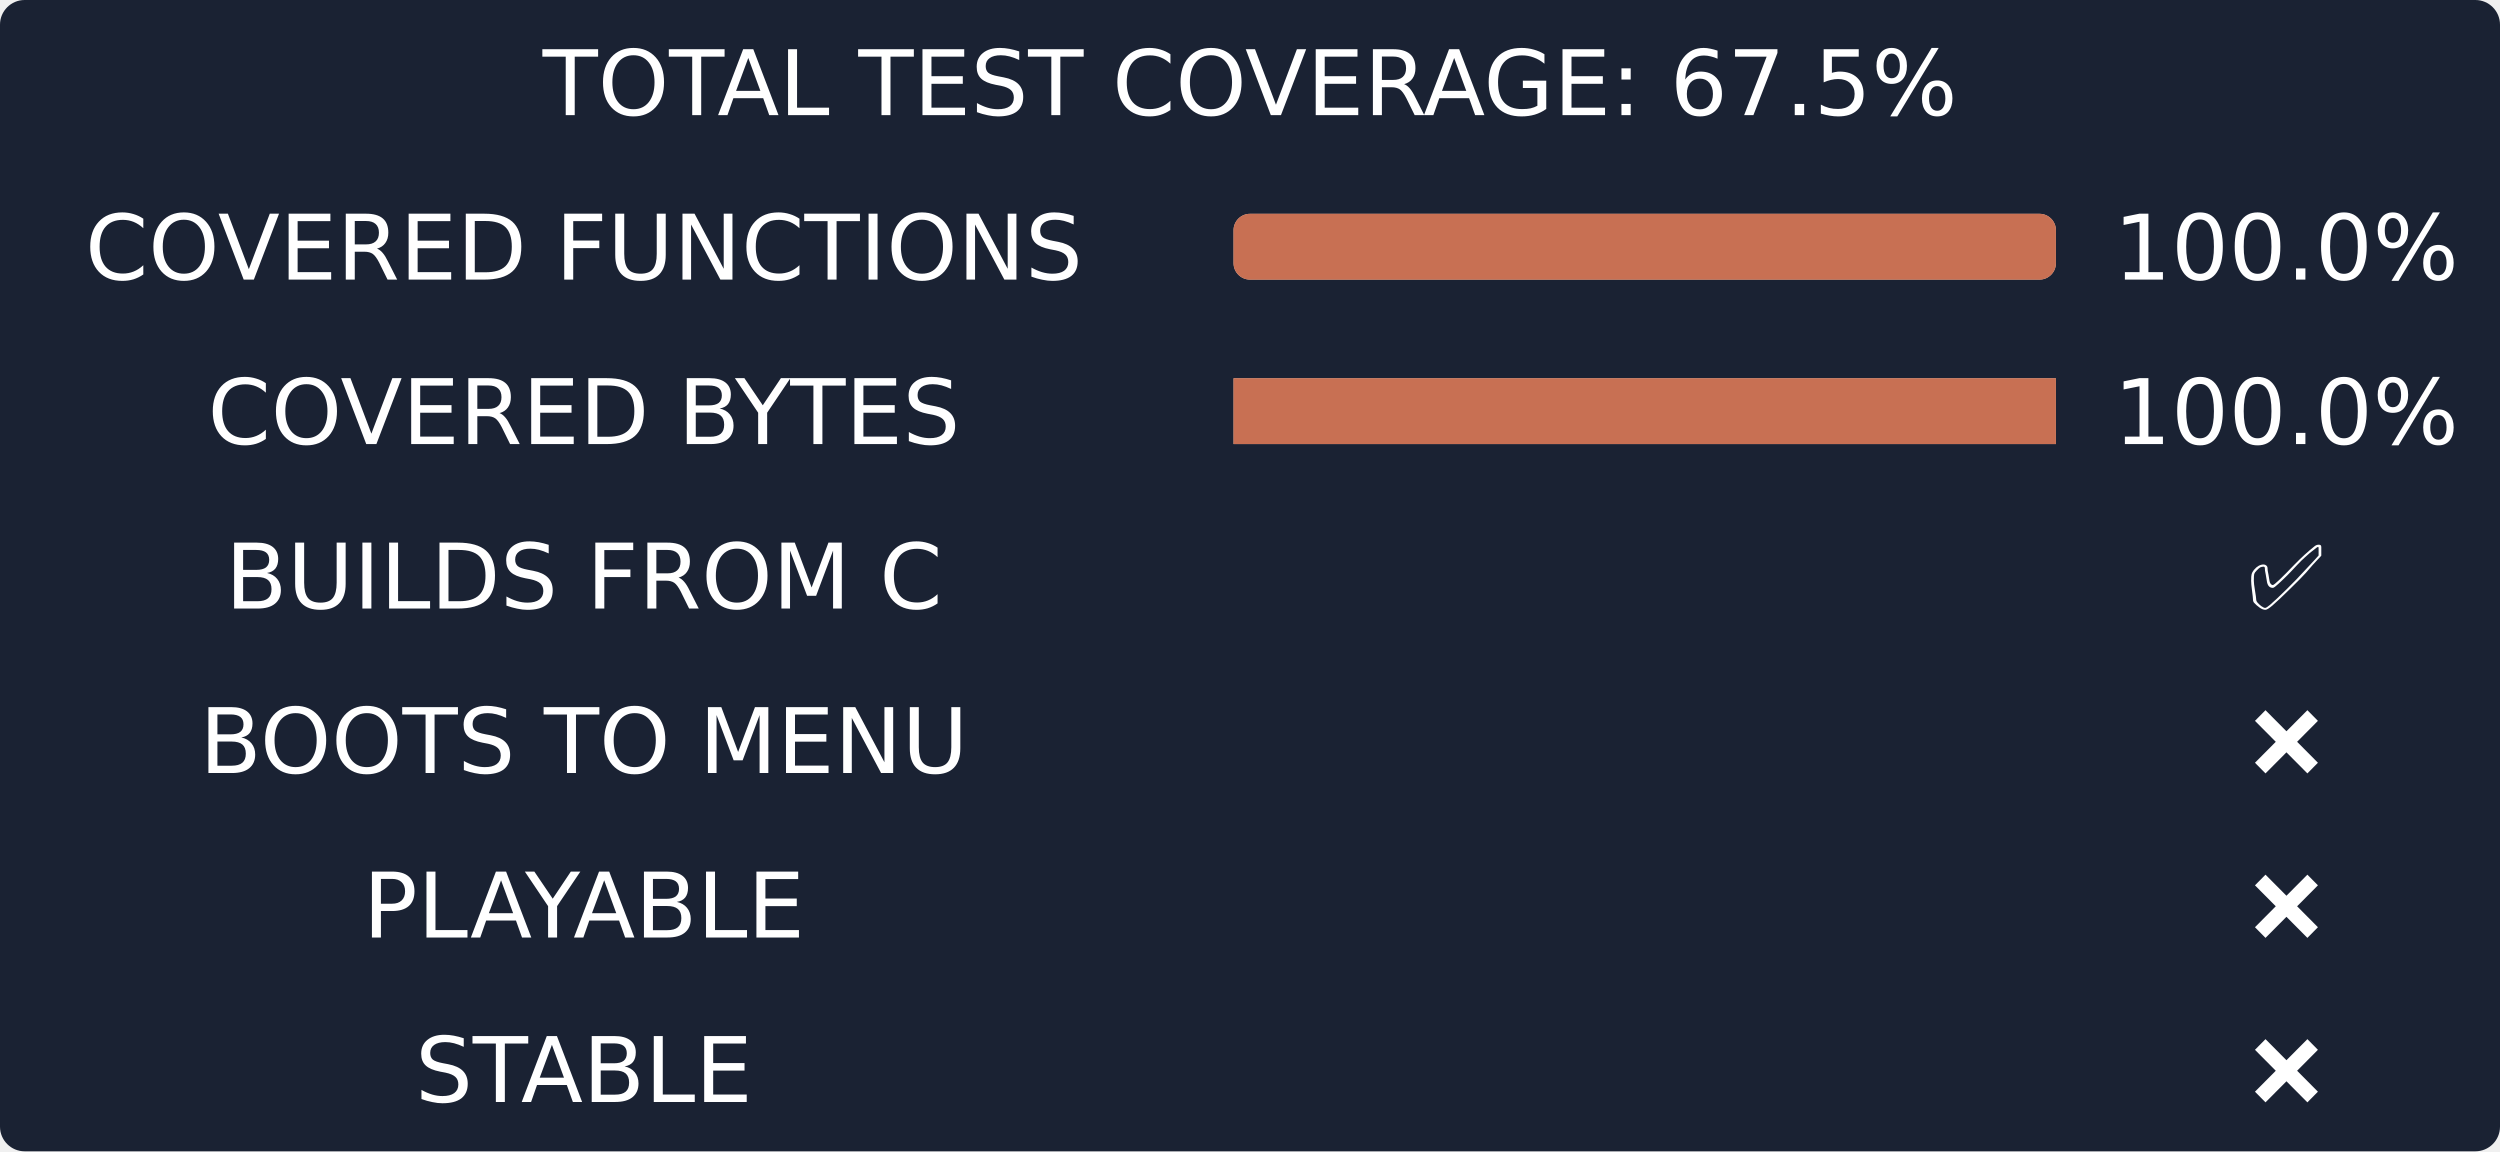
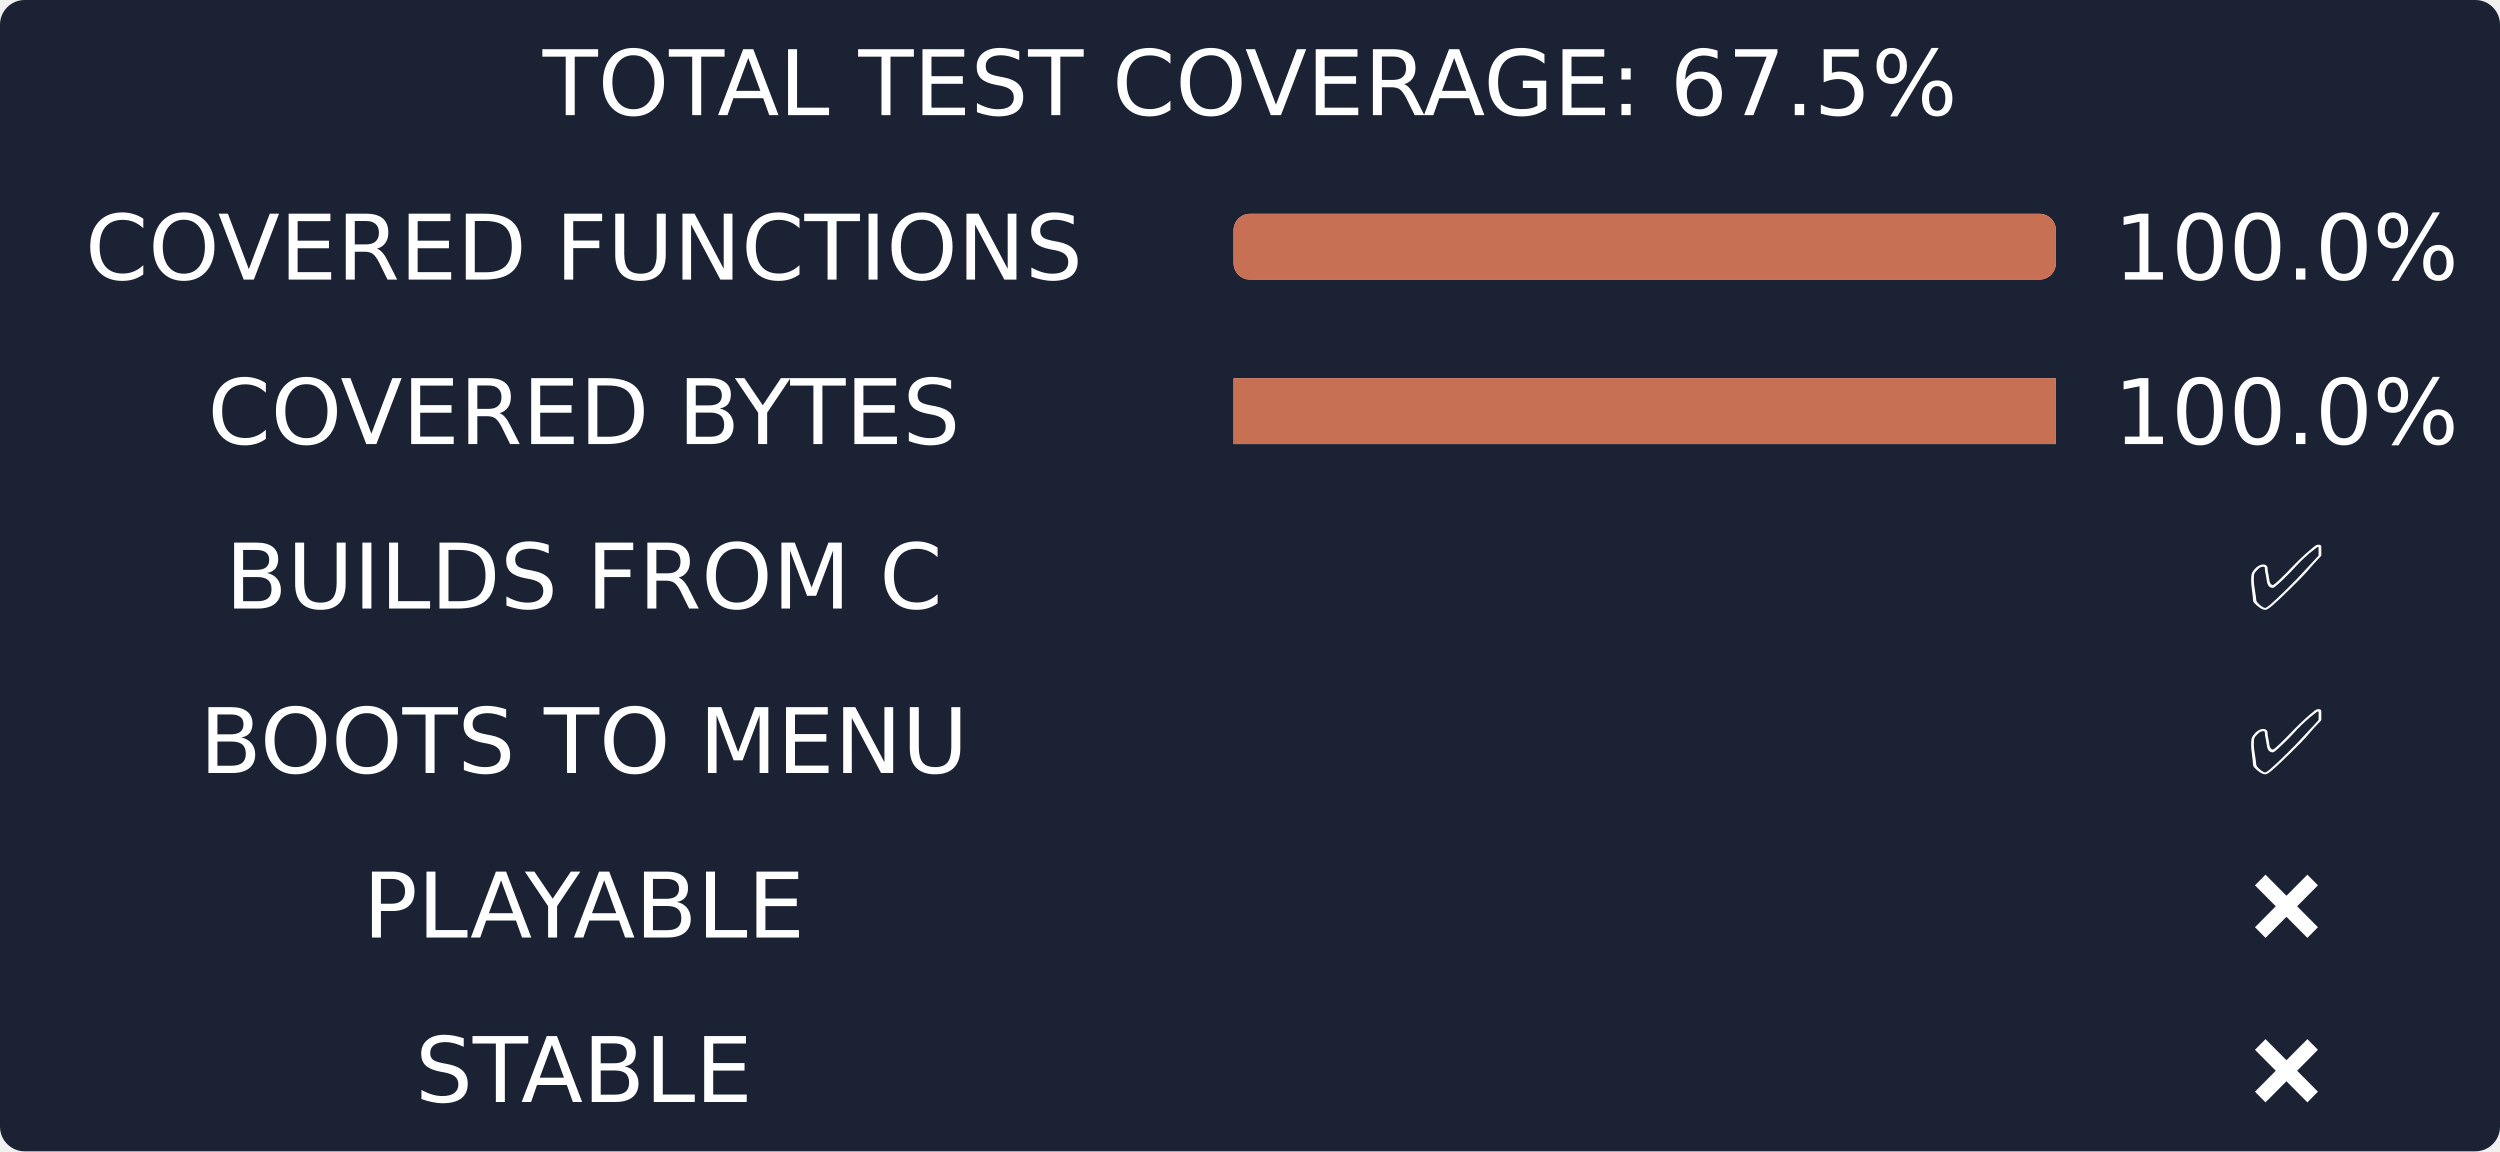
<svg xmlns="http://www.w3.org/2000/svg" width="304" height="140" role="img" aria-label="decomp: 100.0% of functions, 100.0% of code bytes done; the total test coverage over all of them is 67.5%">
  <clipPath id="r">
    <rect width="304" height="140" rx="3" />
  </clipPath>
  <g clip-path="url(#r)">
    <rect width="304" height="140" fill="#1a2233" />
    <rect x="150" y="26" width="100" height="8" rx="2" fill="#ecc9b9" />
    <rect x="150" y="26" width="100" height="8" rx="2" fill="#c87053" />
    <rect x="150" y="46" width="100" height="8" fill="#ecc9b9" />
    <rect x="150" y="46" width="100" height="8" fill="#c87053" />
  </g>
  <g fill="#fff" font-family="Verdana,DejaVu Sans,sans-serif" font-size="11" text-anchor="middle">
    <text x="71" y="34">COVERED FUNCTIONS</text>
    <text x="71" y="54">COVERED BYTES</text>
    <text x="278" y="34">100.0%</text>
    <text x="278" y="54">100.0%</text>
    <text x="152" y="14">TOTAL TEST COVERAGE: 67.5%</text>
    <text x="71" y="74">BUILDS FROM C</text>
    <text x="278" y="74">✅</text>
    <text x="71" y="94">BOOTS TO MENU</text>
-     <text x="278" y="94">❌</text>
+     <text x="278" y="94">✅</text>
    <text x="71" y="114">PLAYABLE</text>
    <text x="278" y="114">❌</text>
    <text x="71" y="134">STABLE</text>
    <text x="278" y="134">❌</text>
  </g>
</svg>
